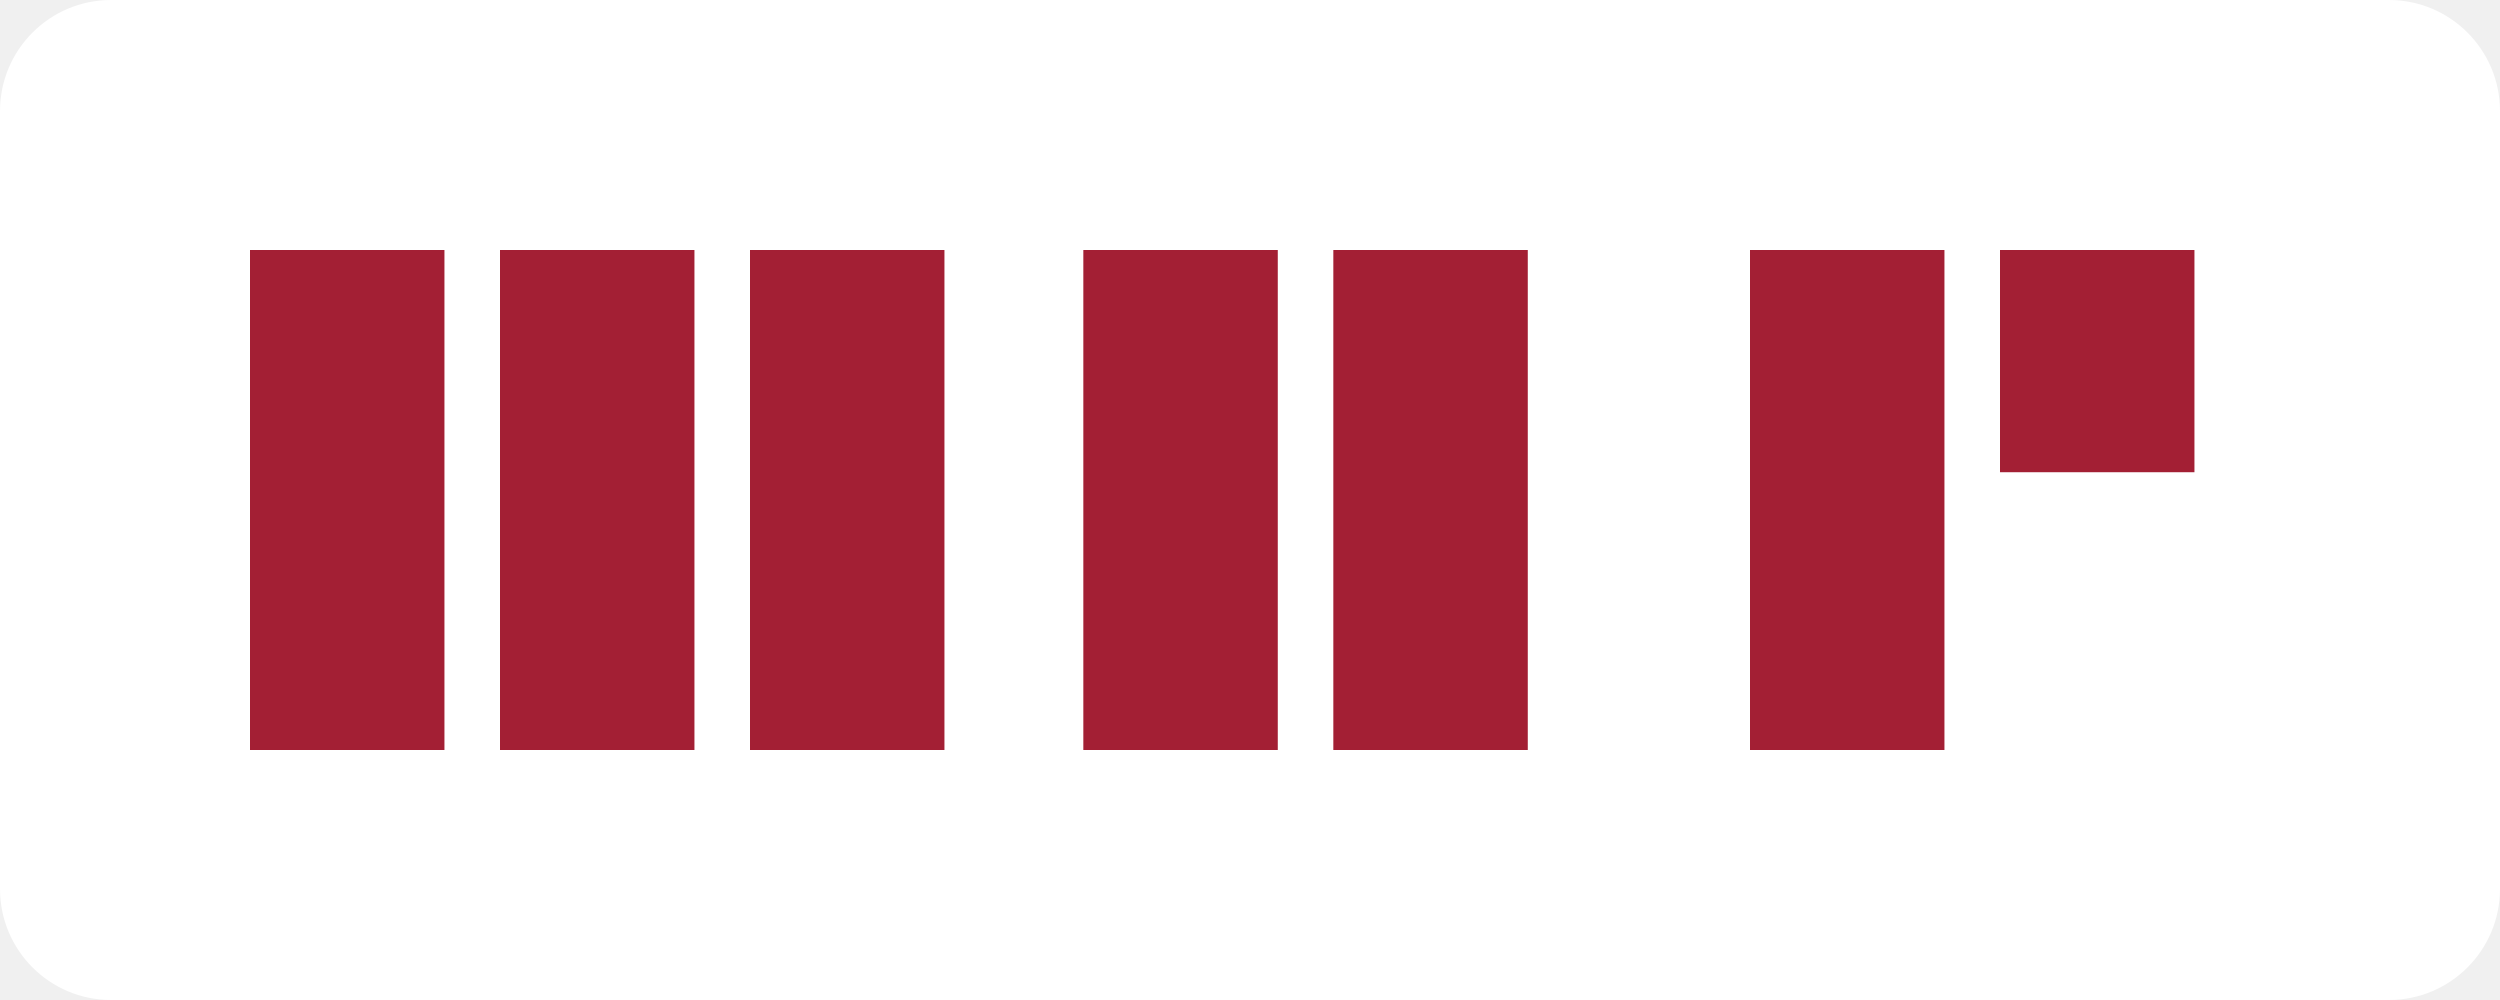
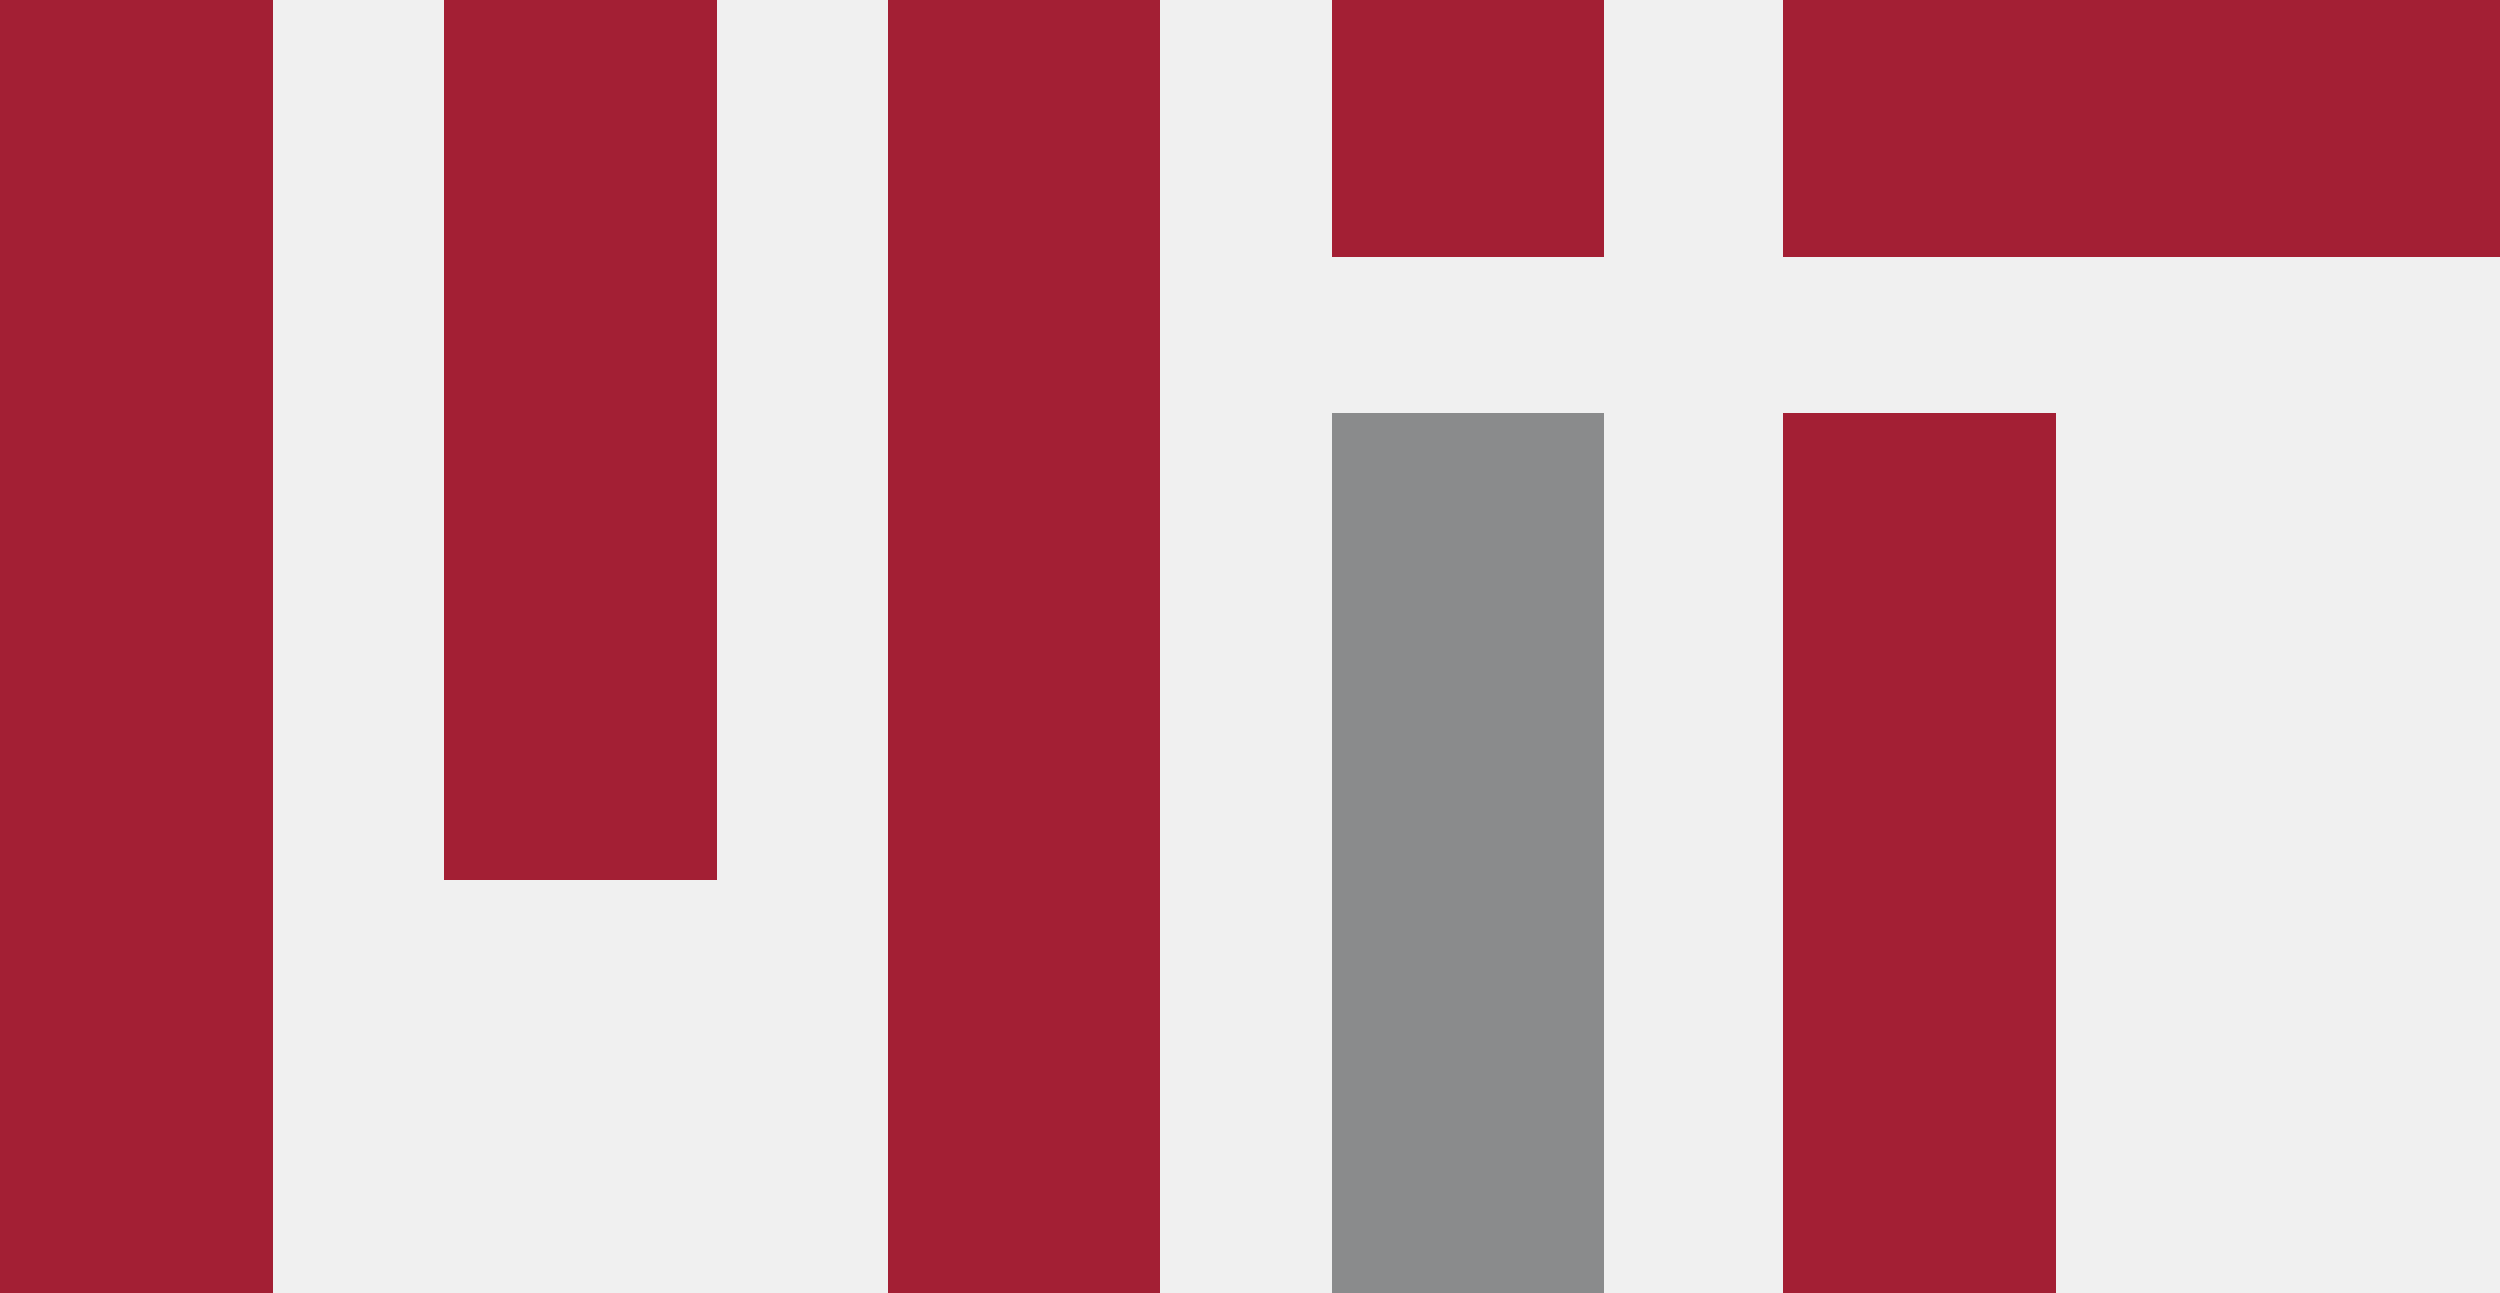
- <svg xmlns="http://www.w3.org/2000/svg" viewBox="0 0 180 72" role="img" aria-labelledby="title">
-   <rect width="180" height="72" rx="8" fill="#ffffff" />
-   <g fill="#a31f34">
-     <rect x="18" y="18" width="14" height="36" />
-     <rect x="36" y="18" width="14" height="36" />
-     <rect x="54" y="18" width="14" height="36" />
-     <rect x="78" y="18" width="14" height="36" />
-     <rect x="96" y="18" width="14" height="36" />
-     <rect x="126" y="18" width="14" height="36" />
-     <rect x="144" y="18" width="14" height="16" />
+ <svg xmlns="http://www.w3.org/2000/svg" height="166" width="321" shape-rendering="crispEdges">
+   <g stroke-width="35" stroke="#A31F34">
+     <path d="m17.5,0v166m57-166v113m57-113v166m57-166v33m58,20v113" />
+     <path d="m188.5,53v113" stroke="#8A8B8C" />
+     <path d="m229,16.5h92" stroke-width="33" />
  </g>
</svg>
